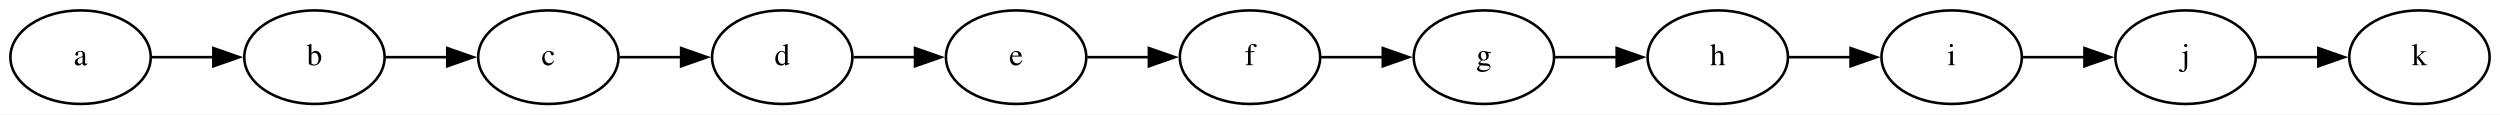
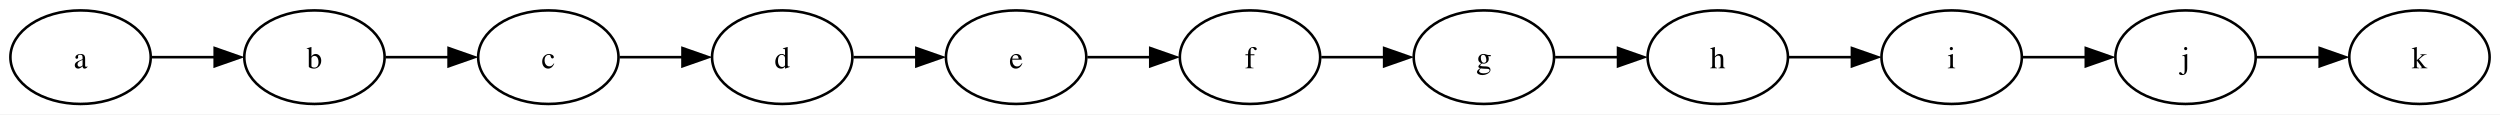
<svg xmlns="http://www.w3.org/2000/svg" width="962pt" height="44pt" viewBox="0.00 0.00 962.00 44.00">
  <g id="graph0" class="graph" transform="scale(1 1) rotate(0) translate(4 40)">
    <polygon fill="white" stroke="none" points="-4,4 -4,-40 958,-40 958,4 -4,4" />
    <g id="node1" class="node">
      <ellipse fill="none" stroke="black" cx="27" cy="-18" rx="27" ry="18" />
-       <text text-anchor="middle" x="27" y="-14.9" font-family="Times,serif" font-size="12.00">a</text>
+       <text text-anchor="middle" x="27" y="-13.72" font-family="Times,serif" font-size="12.00">a</text>
    </g>
    <g id="node2" class="node">
      <ellipse fill="none" stroke="black" cx="117" cy="-18" rx="27" ry="18" />
-       <text text-anchor="middle" x="117" y="-14.9" font-family="Times,serif" font-size="12.00">b</text>
+       <text text-anchor="middle" x="117" y="-13.72" font-family="Times,serif" font-size="12.00">b</text>
    </g>
    <g id="edge1" class="edge">
-       <path fill="none" stroke="black" d="M54.4,-18C61.89,-18 70.18,-18 78.2,-18" />
-       <polygon fill="black" stroke="black" points="78.1,-21.5 88.1,-18 78.1,-14.5 78.1,-21.5" />
+       <path fill="none" stroke="black" d="M54.4,-18C62.06,-18 70.57,-18 78.76,-18" />
+       <polygon fill="black" stroke="black" points="78.62,-21.5 88.62,-18 78.62,-14.5 78.62,-21.5" />
    </g>
    <g id="node3" class="node">
      <ellipse fill="none" stroke="black" cx="207" cy="-18" rx="27" ry="18" />
-       <text text-anchor="middle" x="207" y="-14.9" font-family="Times,serif" font-size="12.00">c</text>
+       <text text-anchor="middle" x="207" y="-13.72" font-family="Times,serif" font-size="12.00">c</text>
    </g>
    <g id="edge2" class="edge">
-       <path fill="none" stroke="black" d="M144.4,-18C151.89,-18 160.18,-18 168.2,-18" />
-       <polygon fill="black" stroke="black" points="168.1,-21.5 178.1,-18 168.1,-14.5 168.1,-21.5" />
+       <path fill="none" stroke="black" d="M144.4,-18C152.06,-18 160.57,-18 168.76,-18" />
+       <polygon fill="black" stroke="black" points="168.62,-21.5 178.62,-18 168.62,-14.5 168.62,-21.5" />
    </g>
    <g id="node4" class="node">
      <ellipse fill="none" stroke="black" cx="297" cy="-18" rx="27" ry="18" />
-       <text text-anchor="middle" x="297" y="-14.9" font-family="Times,serif" font-size="12.00">d</text>
+       <text text-anchor="middle" x="297" y="-13.72" font-family="Times,serif" font-size="12.00">d</text>
    </g>
    <g id="edge3" class="edge">
-       <path fill="none" stroke="black" d="M234.4,-18C241.89,-18 250.18,-18 258.2,-18" />
-       <polygon fill="black" stroke="black" points="258.1,-21.5 268.1,-18 258.1,-14.5 258.1,-21.5" />
+       <path fill="none" stroke="black" d="M234.4,-18C242.06,-18 250.57,-18 258.76,-18" />
+       <polygon fill="black" stroke="black" points="258.62,-21.5 268.62,-18 258.62,-14.5 258.62,-21.5" />
    </g>
    <g id="node5" class="node">
      <ellipse fill="none" stroke="black" cx="387" cy="-18" rx="27" ry="18" />
-       <text text-anchor="middle" x="387" y="-14.9" font-family="Times,serif" font-size="12.00">e</text>
+       <text text-anchor="middle" x="387" y="-13.72" font-family="Times,serif" font-size="12.00">e</text>
    </g>
    <g id="edge4" class="edge">
-       <path fill="none" stroke="black" d="M324.4,-18C331.89,-18 340.18,-18 348.2,-18" />
-       <polygon fill="black" stroke="black" points="348.1,-21.5 358.1,-18 348.1,-14.5 348.1,-21.5" />
+       <path fill="none" stroke="black" d="M324.4,-18C332.06,-18 340.57,-18 348.76,-18" />
+       <polygon fill="black" stroke="black" points="348.62,-21.5 358.62,-18 348.62,-14.5 348.62,-21.5" />
    </g>
    <g id="node6" class="node">
      <ellipse fill="none" stroke="black" cx="477" cy="-18" rx="27" ry="18" />
-       <text text-anchor="middle" x="477" y="-14.9" font-family="Times,serif" font-size="12.00">f</text>
+       <text text-anchor="middle" x="477" y="-13.72" font-family="Times,serif" font-size="12.00">f</text>
    </g>
    <g id="edge5" class="edge">
-       <path fill="none" stroke="black" d="M414.4,-18C421.89,-18 430.18,-18 438.2,-18" />
-       <polygon fill="black" stroke="black" points="438.1,-21.5 448.1,-18 438.1,-14.5 438.1,-21.5" />
+       <path fill="none" stroke="black" d="M414.4,-18C422.06,-18 430.57,-18 438.76,-18" />
+       <polygon fill="black" stroke="black" points="438.62,-21.5 448.62,-18 438.62,-14.5 438.62,-21.5" />
    </g>
    <g id="node7" class="node">
      <ellipse fill="none" stroke="black" cx="567" cy="-18" rx="27" ry="18" />
-       <text text-anchor="middle" x="567" y="-14.9" font-family="Times,serif" font-size="12.00">g</text>
+       <text text-anchor="middle" x="567" y="-13.72" font-family="Times,serif" font-size="12.00">g</text>
    </g>
    <g id="edge6" class="edge">
-       <path fill="none" stroke="black" d="M504.4,-18C511.89,-18 520.18,-18 528.2,-18" />
-       <polygon fill="black" stroke="black" points="528.1,-21.5 538.1,-18 528.1,-14.5 528.1,-21.5" />
+       <path fill="none" stroke="black" d="M504.4,-18C512.06,-18 520.57,-18 528.76,-18" />
+       <polygon fill="black" stroke="black" points="528.62,-21.5 538.62,-18 528.62,-14.5 528.62,-21.5" />
    </g>
    <g id="node8" class="node">
      <ellipse fill="none" stroke="black" cx="657" cy="-18" rx="27" ry="18" />
-       <text text-anchor="middle" x="657" y="-14.9" font-family="Times,serif" font-size="12.00">h</text>
+       <text text-anchor="middle" x="657" y="-13.72" font-family="Times,serif" font-size="12.00">h</text>
    </g>
    <g id="edge7" class="edge">
-       <path fill="none" stroke="black" d="M594.4,-18C601.89,-18 610.18,-18 618.2,-18" />
-       <polygon fill="black" stroke="black" points="618.1,-21.5 628.1,-18 618.1,-14.5 618.1,-21.5" />
+       <path fill="none" stroke="black" d="M594.4,-18C602.06,-18 610.57,-18 618.76,-18" />
+       <polygon fill="black" stroke="black" points="618.62,-21.5 628.62,-18 618.62,-14.5 618.62,-21.5" />
    </g>
    <g id="node9" class="node">
      <ellipse fill="none" stroke="black" cx="747" cy="-18" rx="27" ry="18" />
-       <text text-anchor="middle" x="747" y="-14.9" font-family="Times,serif" font-size="12.00">i</text>
+       <text text-anchor="middle" x="747" y="-13.72" font-family="Times,serif" font-size="12.00">i</text>
    </g>
    <g id="edge8" class="edge">
-       <path fill="none" stroke="black" d="M684.4,-18C691.89,-18 700.18,-18 708.2,-18" />
-       <polygon fill="black" stroke="black" points="708.1,-21.5 718.1,-18 708.1,-14.5 708.1,-21.5" />
+       <path fill="none" stroke="black" d="M684.4,-18C692.06,-18 700.57,-18 708.76,-18" />
+       <polygon fill="black" stroke="black" points="708.62,-21.5 718.62,-18 708.62,-14.5 708.62,-21.5" />
    </g>
    <g id="node10" class="node">
      <ellipse fill="none" stroke="black" cx="837" cy="-18" rx="27" ry="18" />
-       <text text-anchor="middle" x="837" y="-14.9" font-family="Times,serif" font-size="12.00">j</text>
+       <text text-anchor="middle" x="837" y="-13.72" font-family="Times,serif" font-size="12.00">j</text>
    </g>
    <g id="edge9" class="edge">
-       <path fill="none" stroke="black" d="M774.4,-18C781.89,-18 790.18,-18 798.2,-18" />
-       <polygon fill="black" stroke="black" points="798.1,-21.5 808.1,-18 798.1,-14.5 798.1,-21.5" />
+       <path fill="none" stroke="black" d="M774.4,-18C782.06,-18 790.57,-18 798.76,-18" />
+       <polygon fill="black" stroke="black" points="798.62,-21.5 808.62,-18 798.62,-14.5 798.62,-21.5" />
    </g>
    <g id="node11" class="node">
      <ellipse fill="none" stroke="black" cx="927" cy="-18" rx="27" ry="18" />
-       <text text-anchor="middle" x="927" y="-14.9" font-family="Times,serif" font-size="12.00">k</text>
+       <text text-anchor="middle" x="927" y="-13.72" font-family="Times,serif" font-size="12.00">k</text>
    </g>
    <g id="edge10" class="edge">
-       <path fill="none" stroke="black" d="M864.4,-18C871.89,-18 880.18,-18 888.2,-18" />
-       <polygon fill="black" stroke="black" points="888.1,-21.5 898.1,-18 888.1,-14.5 888.1,-21.5" />
+       <path fill="none" stroke="black" d="M864.4,-18C872.06,-18 880.57,-18 888.76,-18" />
+       <polygon fill="black" stroke="black" points="888.62,-21.5 898.62,-18 888.62,-14.5 888.62,-21.5" />
    </g>
  </g>
</svg>
